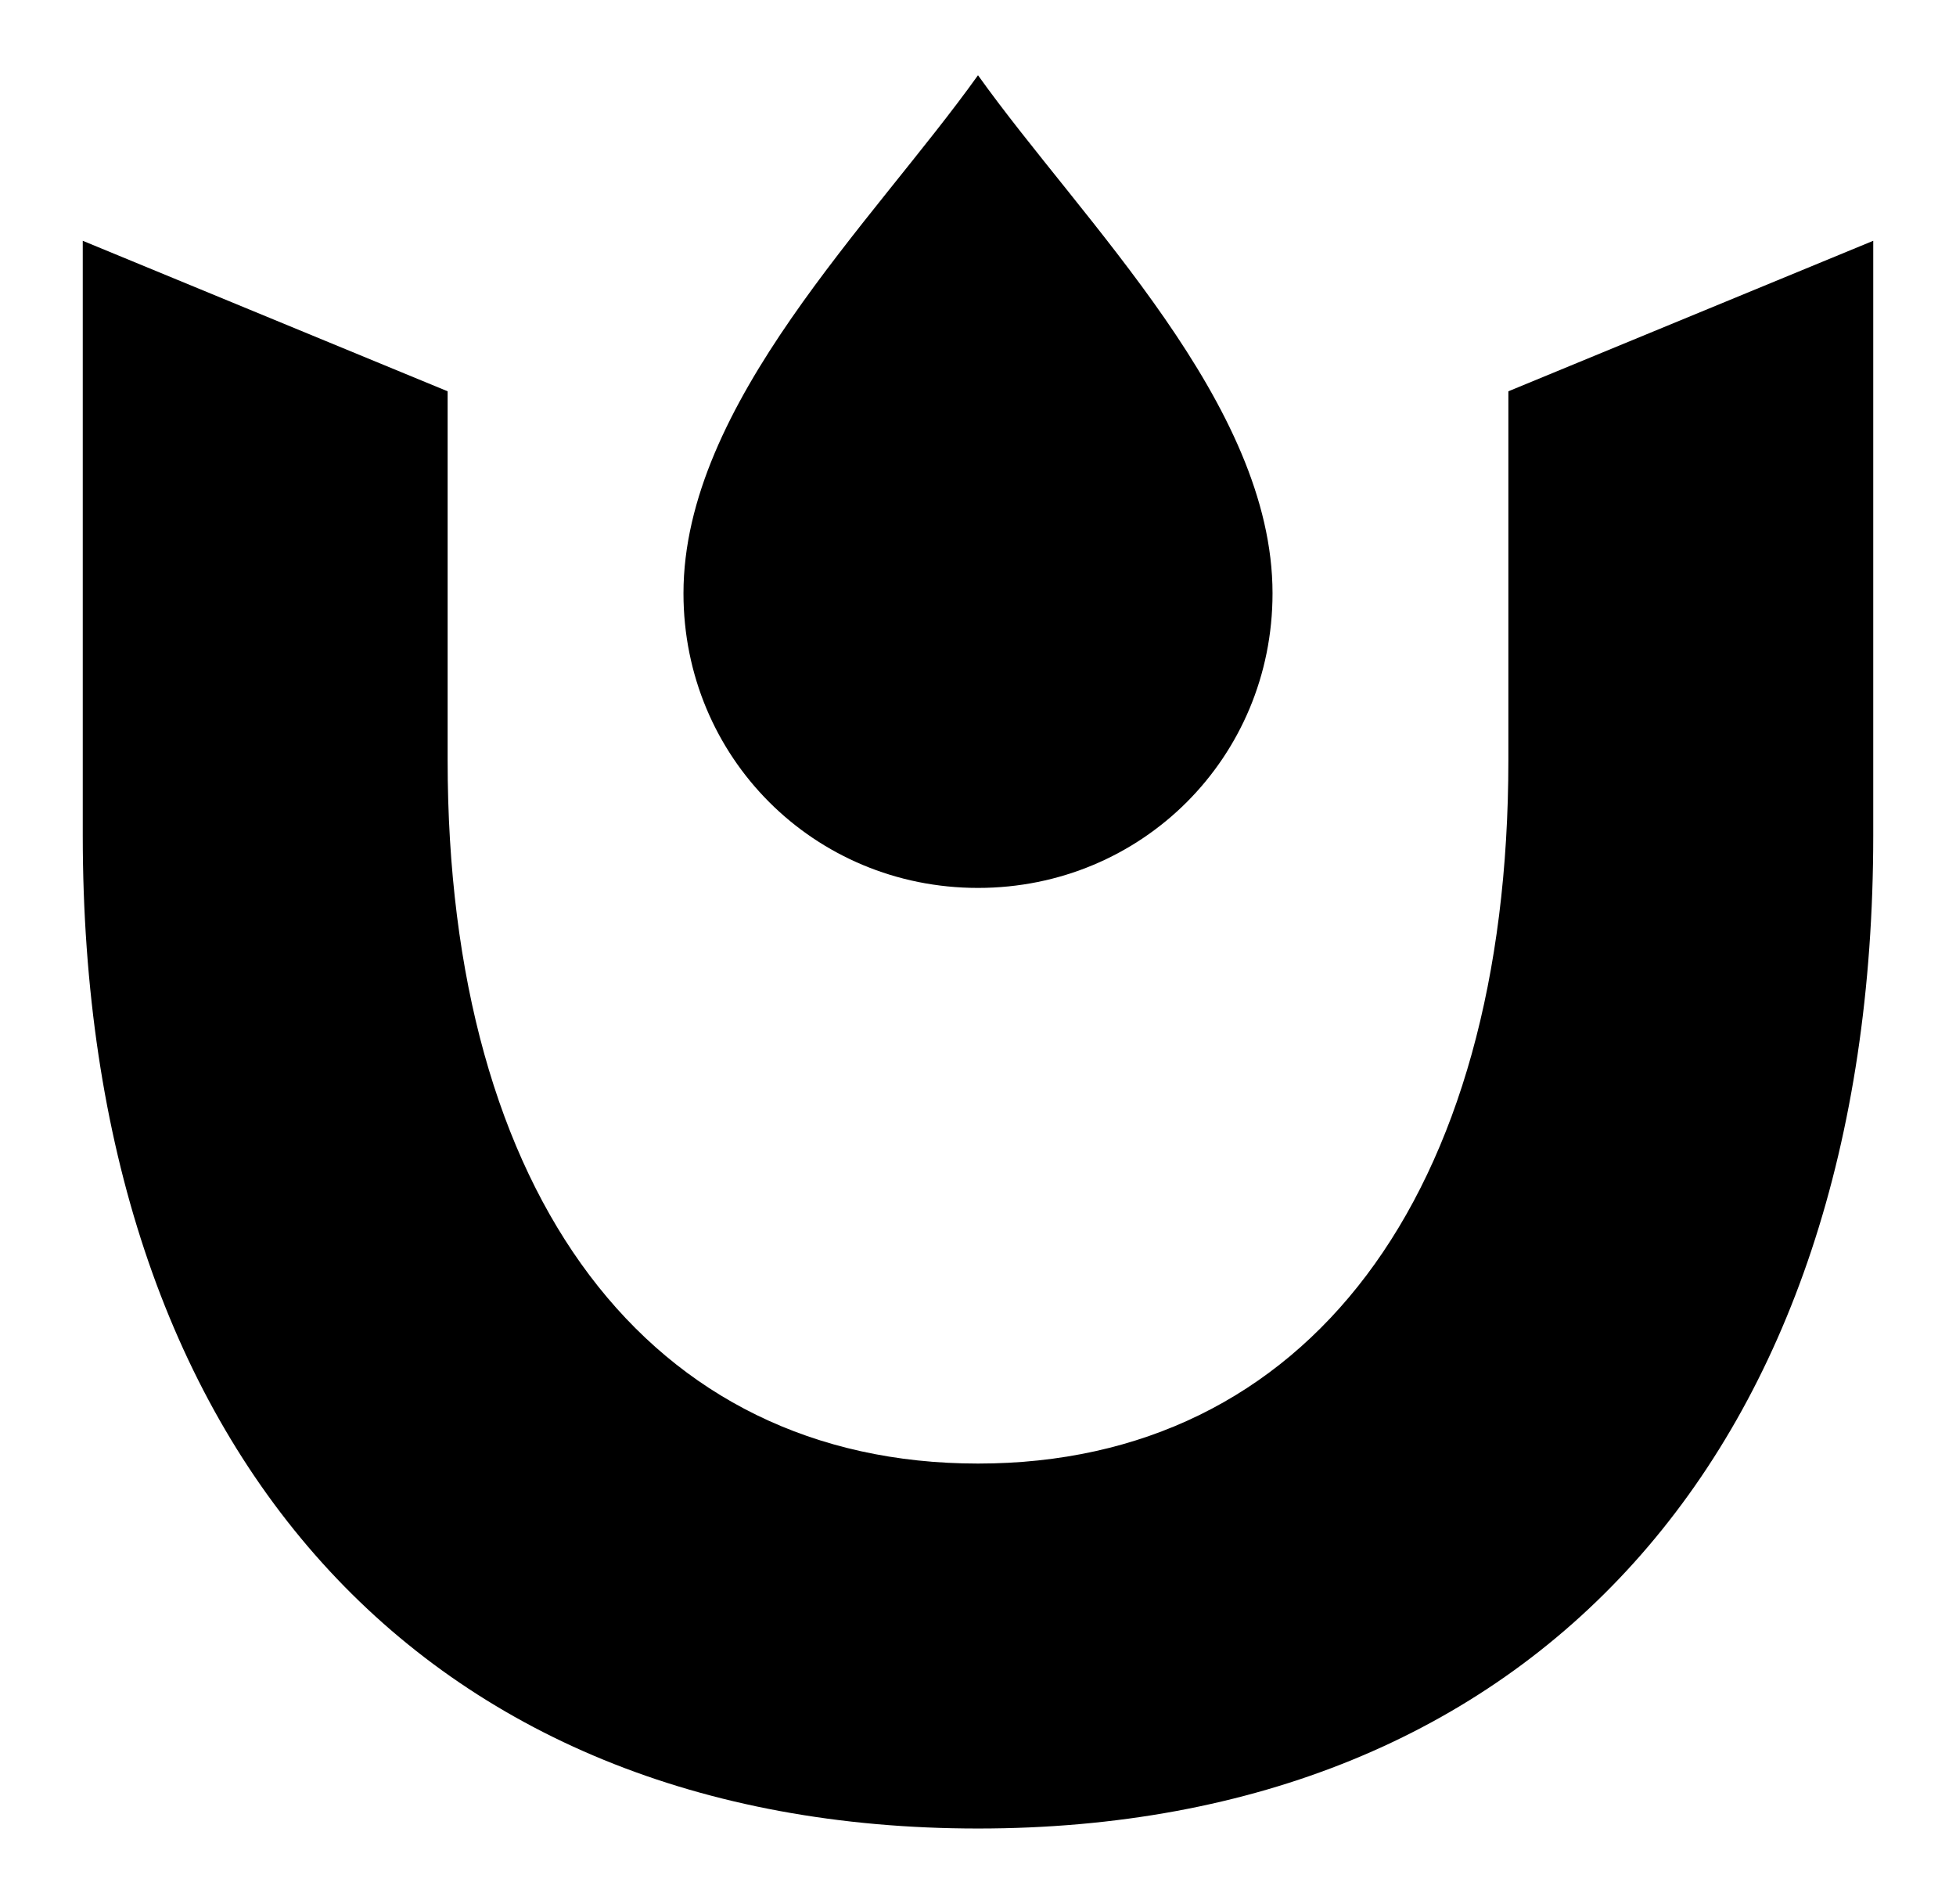
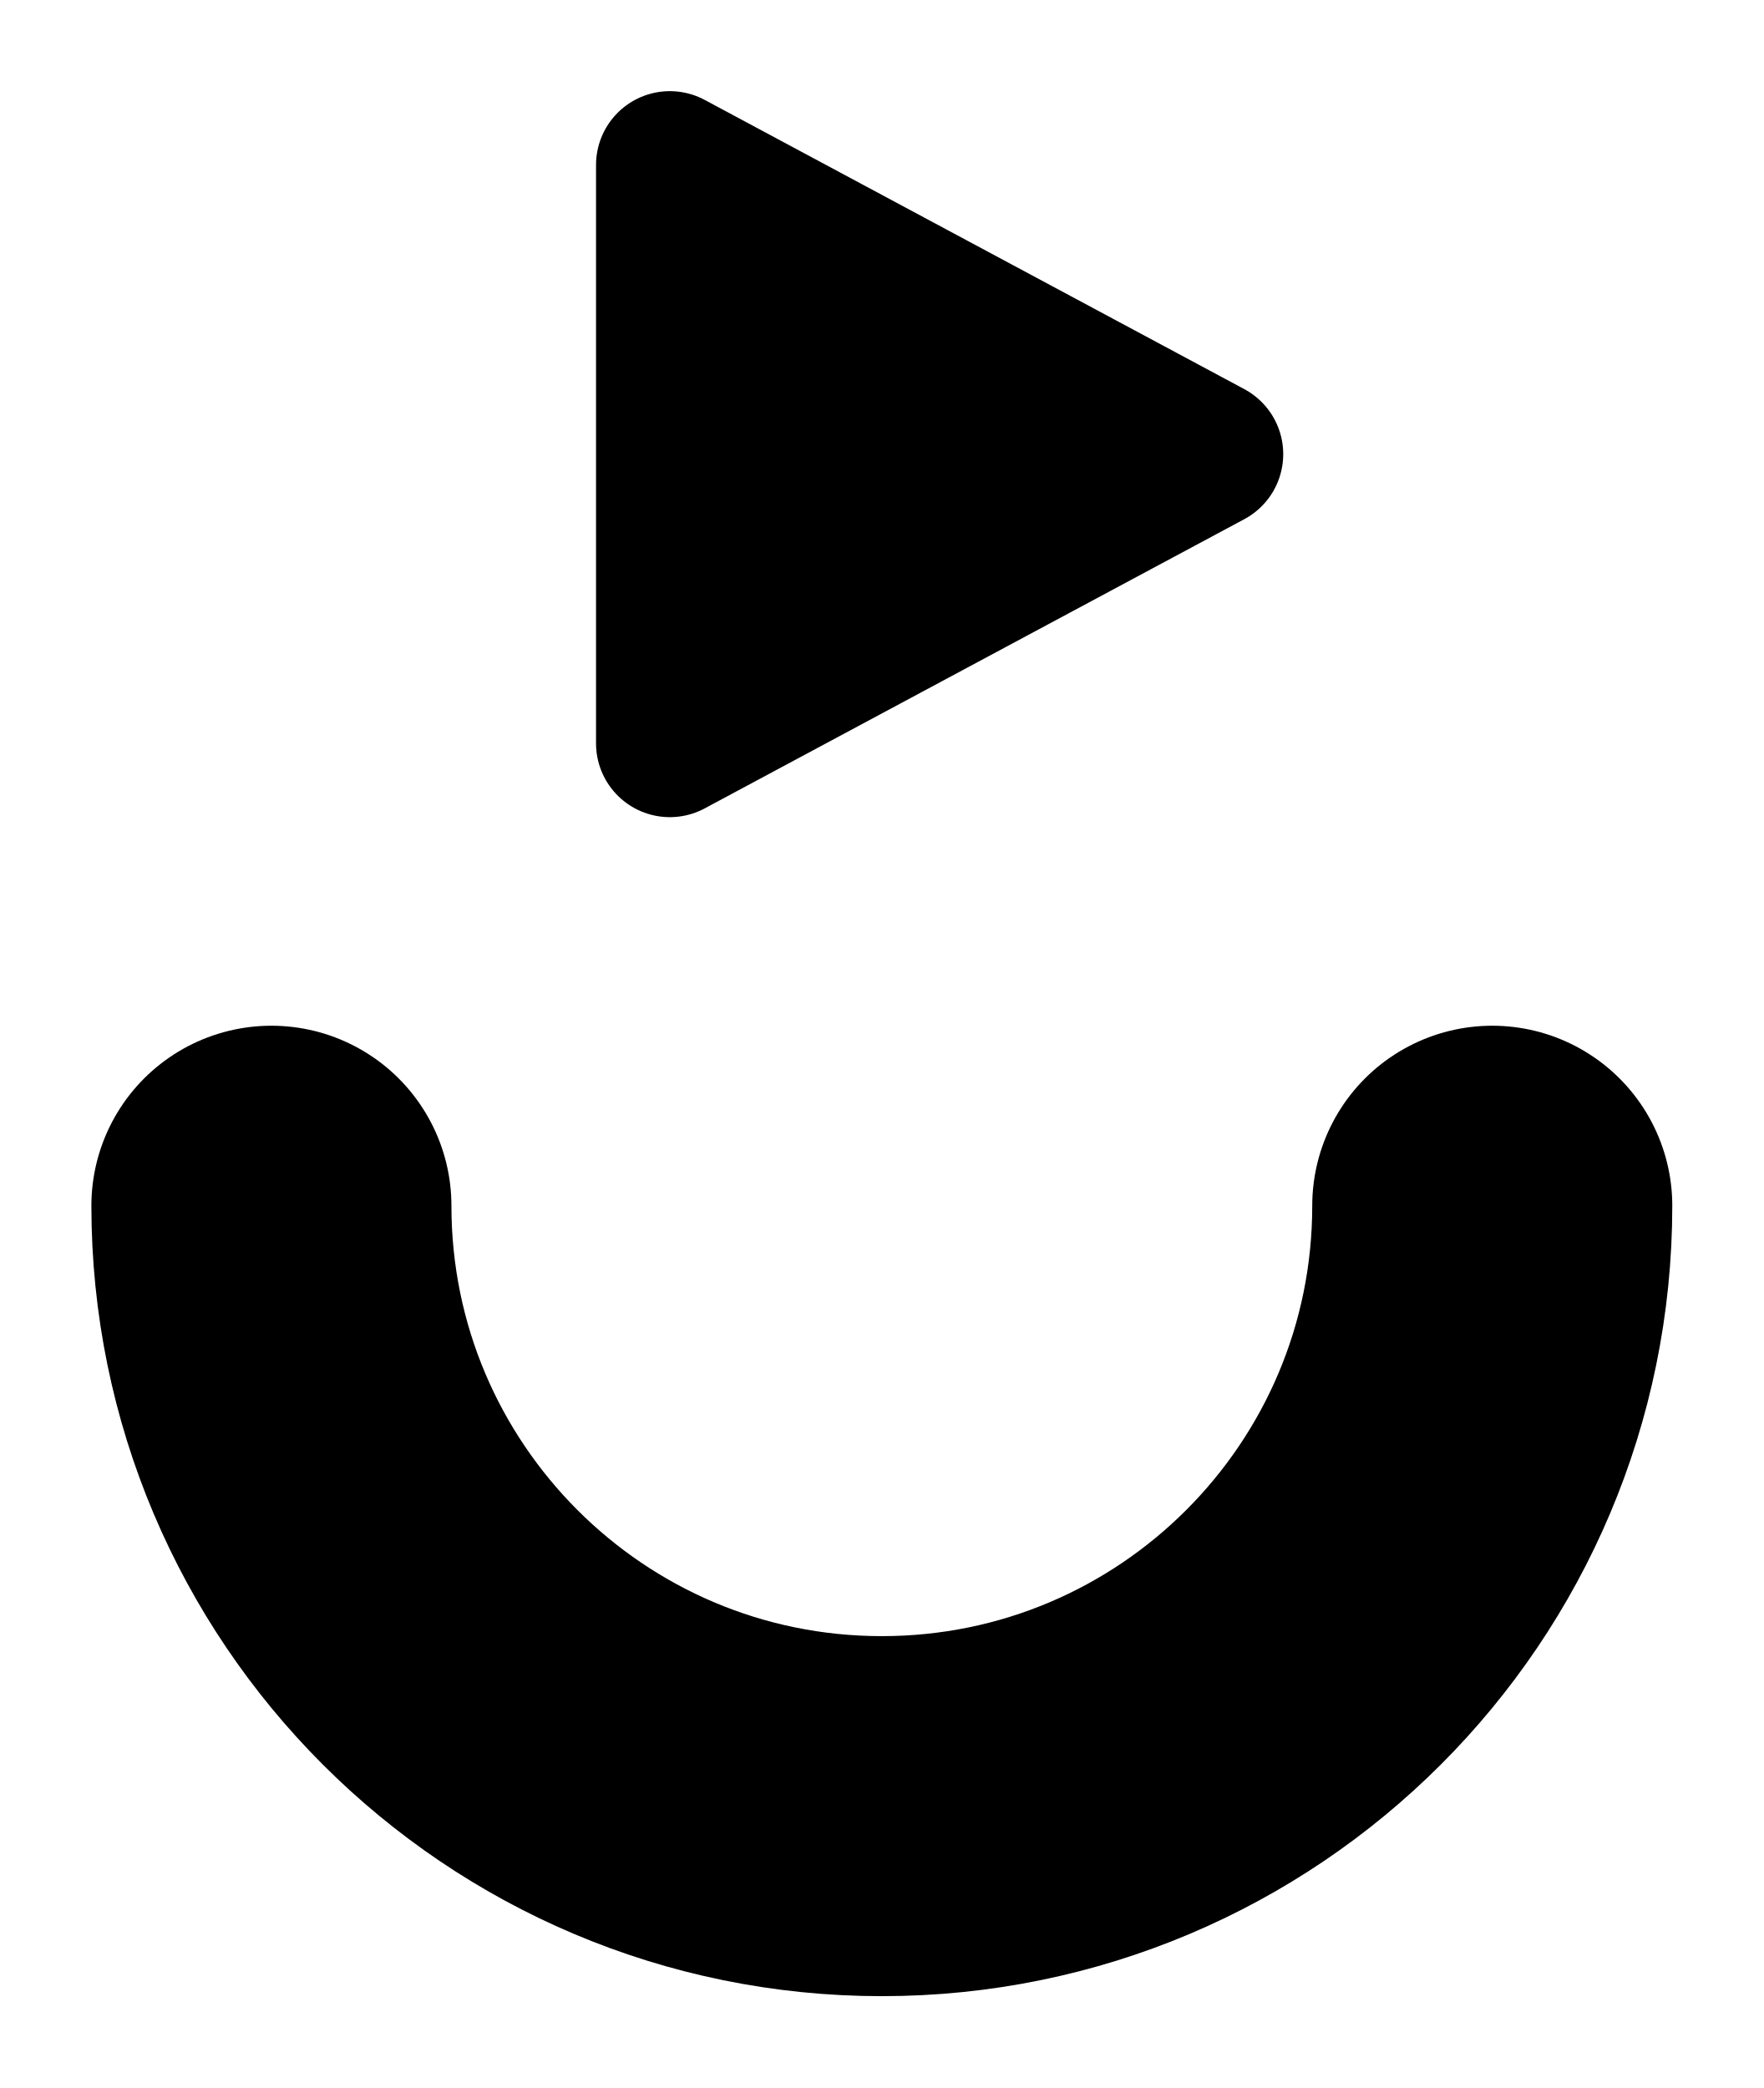
- <svg xmlns="http://www.w3.org/2000/svg" viewBox="28 29.8 52 50.6" width="52" height="50.6">
-   <path d="M30.2,36.2 L30.2,52 C30.2,68.37 39.24,78.4 54,78.4 C68.76,78.4 77.8,68.37 77.8,52 L77.8,36.2 L68.1,40.2 L68.1,50 C68.1,61.59 62.74,68.7 54,68.7 C45.26,68.7 39.9,61.59 39.9,50 L39.9,40.2 Z" fill="currentColor" />
-   <path d="M54,31.8 C51.2,35.72 46.17,40.53 46.17,45.57 C46.17,49.93 49.64,53.4 54,53.4 C58.36,53.4 61.83,49.93 61.83,45.57 C61.83,40.53 56.8,35.72 54,31.8 Z" fill="currentColor" />
+ <svg xmlns="http://www.w3.org/2000/svg" viewBox="34.7 30.7 38.6 45.7" width="38.6" height="45.7">
+   <path d="M40.64,57.09 A13.36,13.36 0 0 0 67.36,57.09" fill="none" stroke="currentColor" stroke-width="7.88" stroke-linecap="round" />
+   <path d="M49.36,34.31 L49.36,46.97 L61.17,40.64 Z" fill="currentColor" stroke="currentColor" stroke-width="3.23" stroke-linejoin="round" />
</svg>
